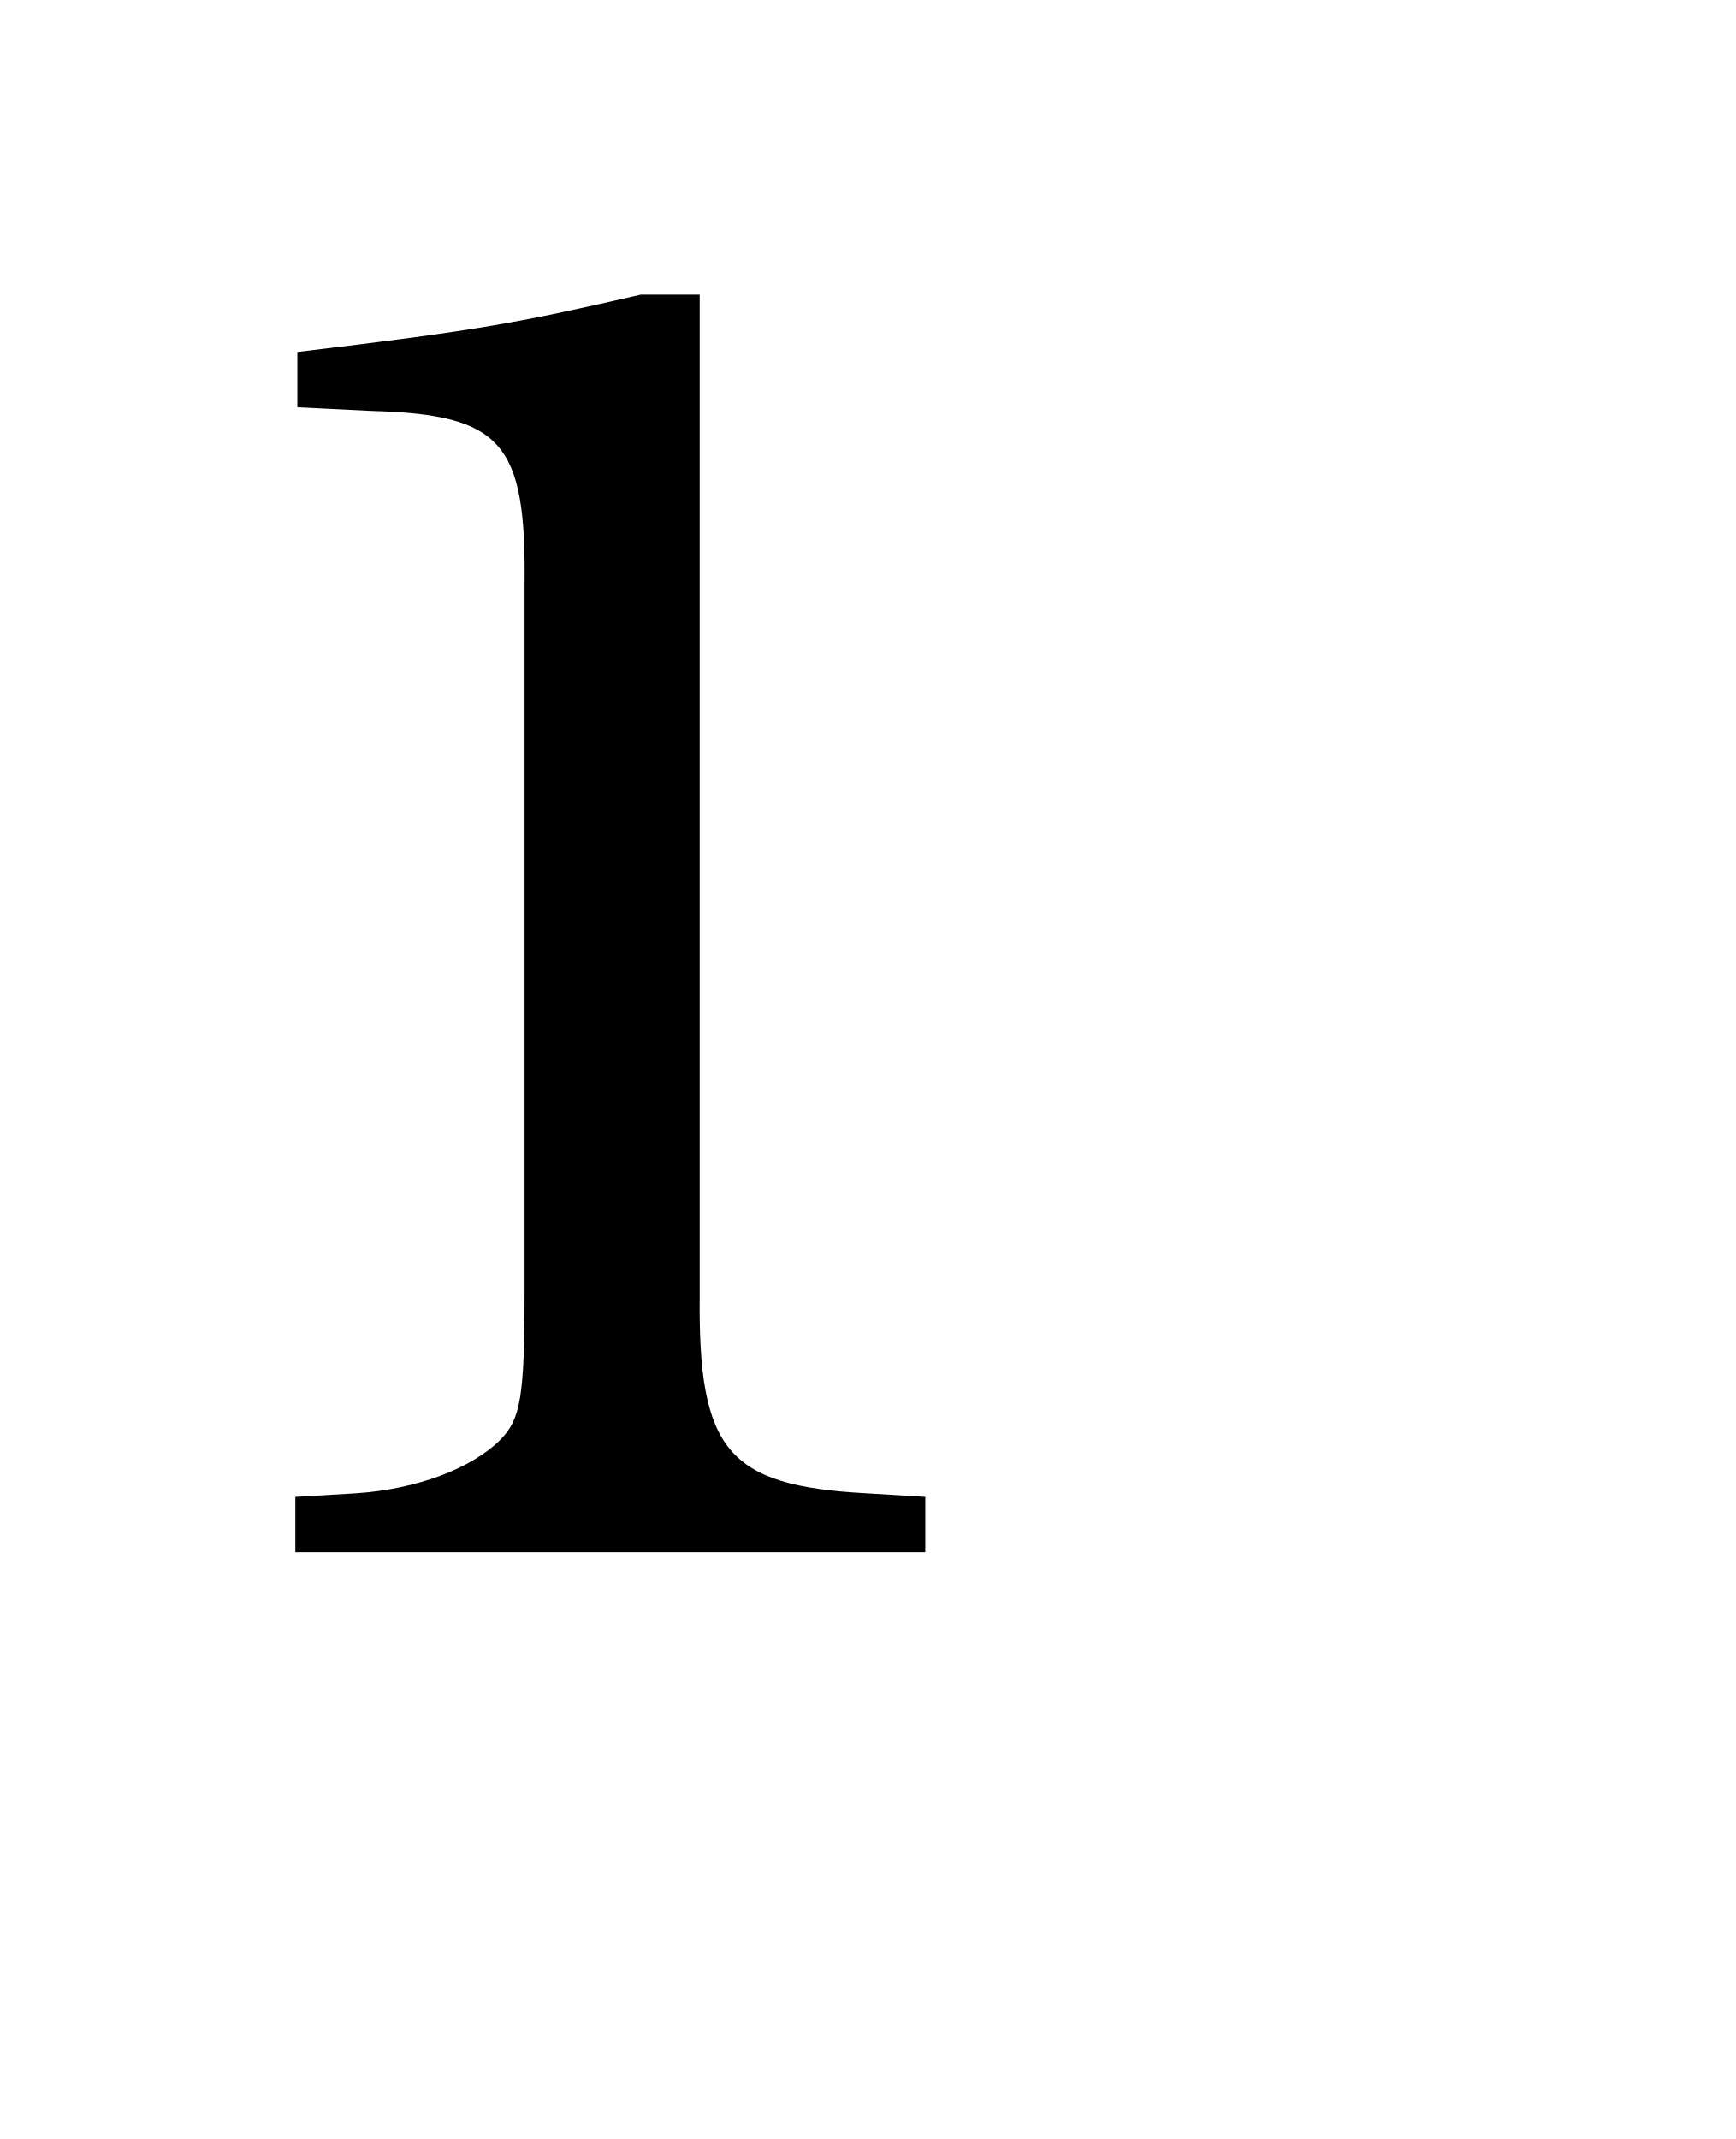
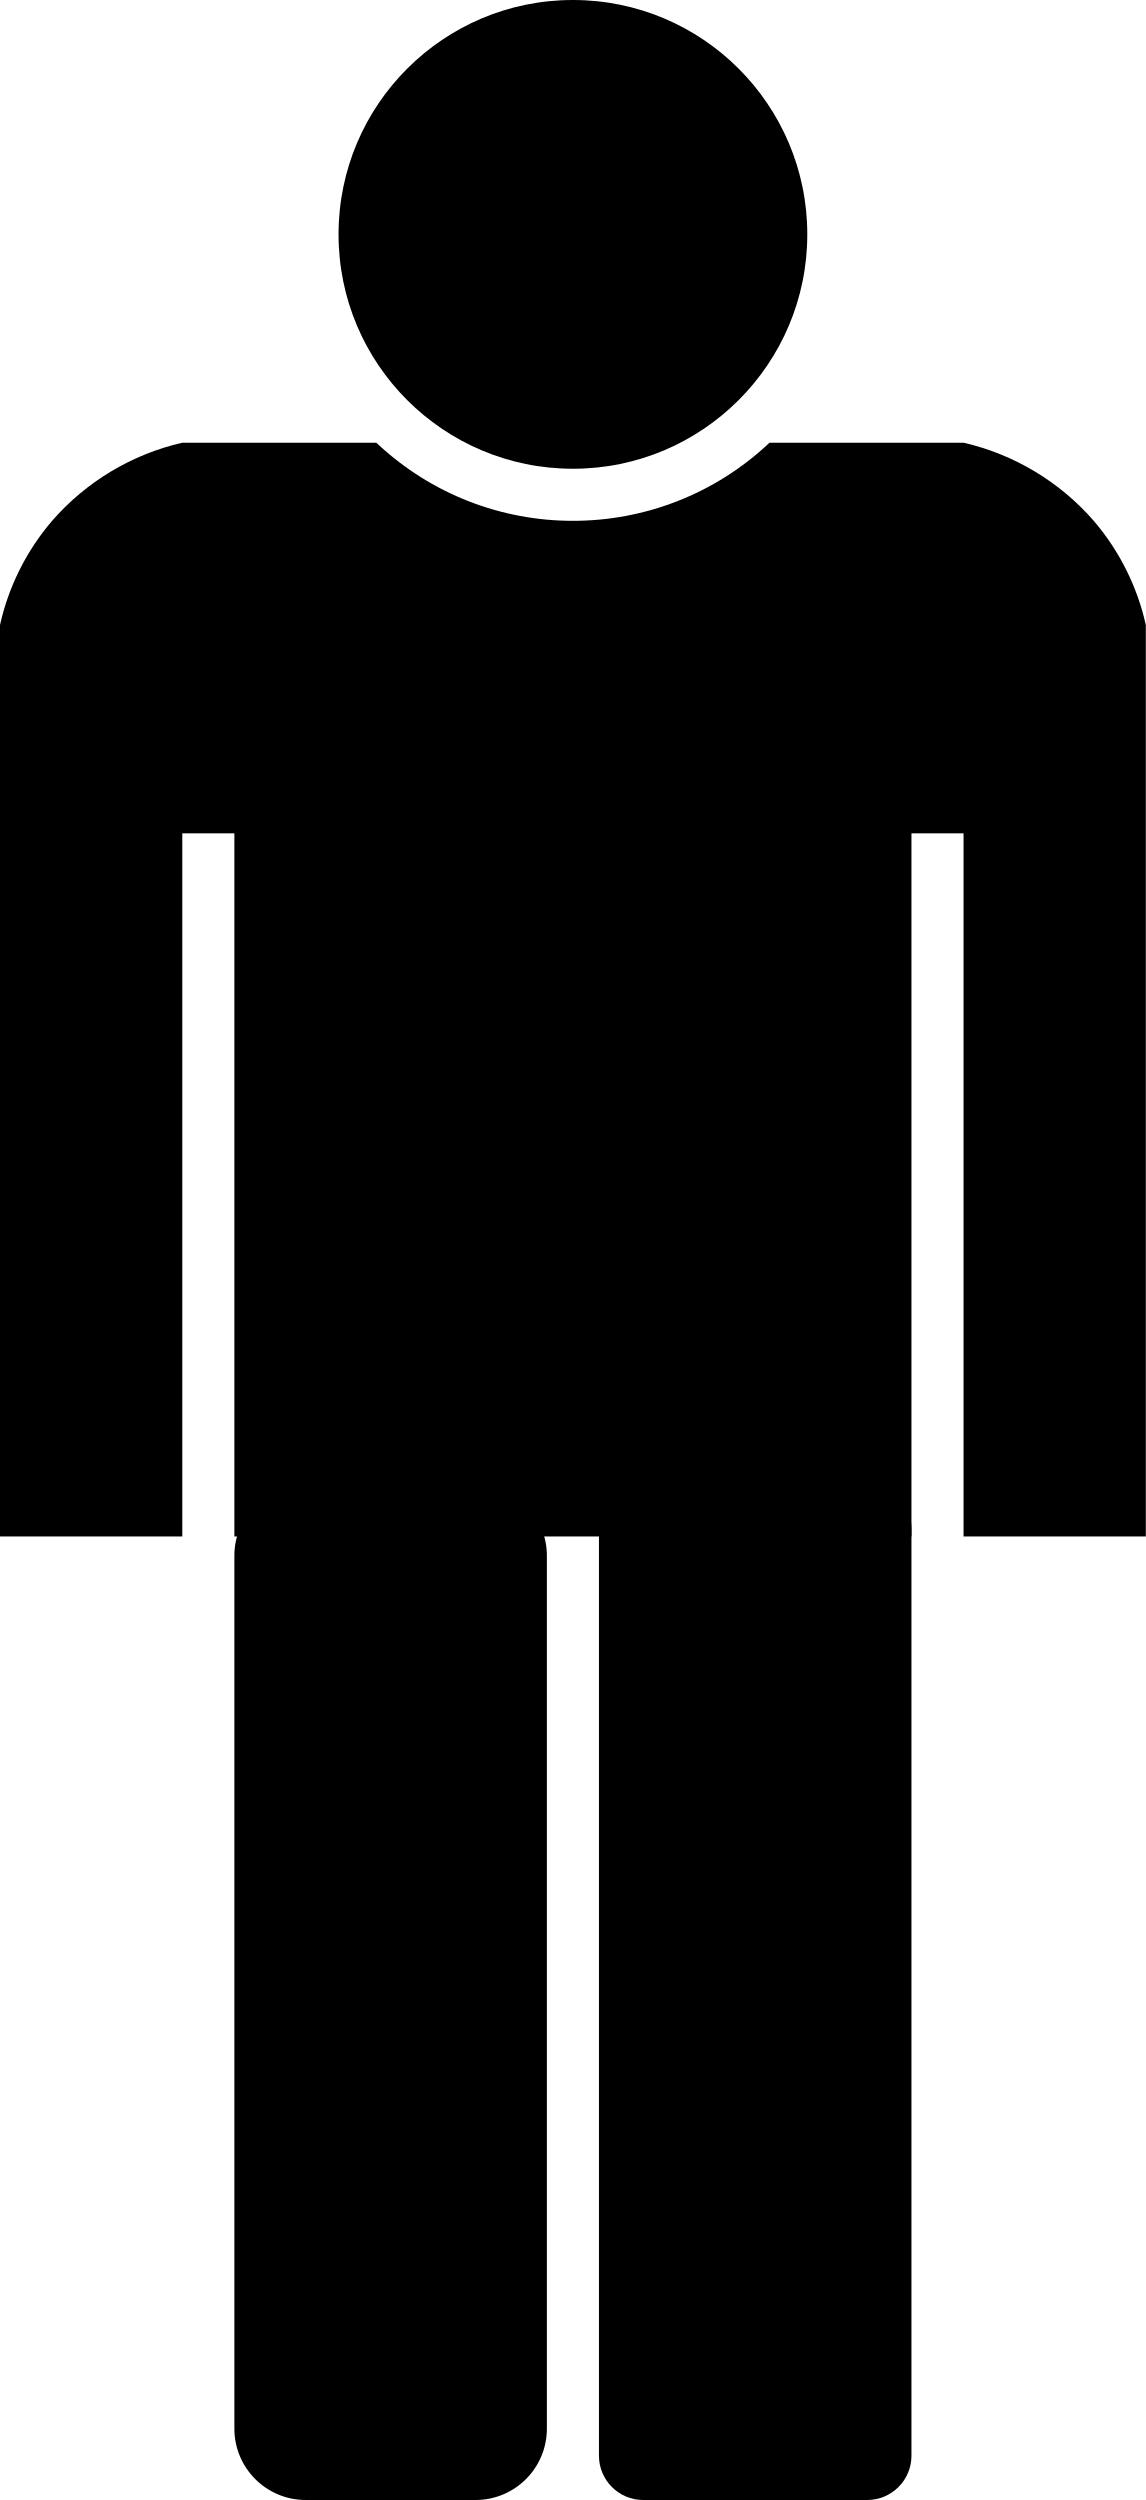
- <svg xmlns="http://www.w3.org/2000/svg" viewBox="0 0 67.68 83.4">
-   <defs>
-     <style>.cls-1{font-size:72px;font-family:BookmanOldStyle, Bookman Old Style;}</style>
-   </defs>
+ <svg xmlns="http://www.w3.org/2000/svg" viewBox="0 0 44 96">
  <g id="Camada_2" data-name="Camada 2">
    <g id="Camada_1-2" data-name="Camada 1">
-       <text class="cls-1" transform="translate(0 60.52)">1 </text>
+       <rect x="9" y="57" width="12" height="39" rx="2.74" />
+       <path d="M44,24V59H37V32H35V59H9V32H7V59H0V24a9.25,9.25,0,0,1,2-4,9.44,9.44,0,0,1,5-3h7.45a11,11,0,0,0,15.1,0H37a9.44,9.44,0,0,1,5,3A9.25,9.25,0,0,1,44,24Z" />
+       <rect x="23" y="57" width="12" height="39" rx="1.7" />
+       <circle cx="22" cy="9" r="8" />
+       <circle cx="22" cy="9" r="9" />
    </g>
  </g>
</svg>
